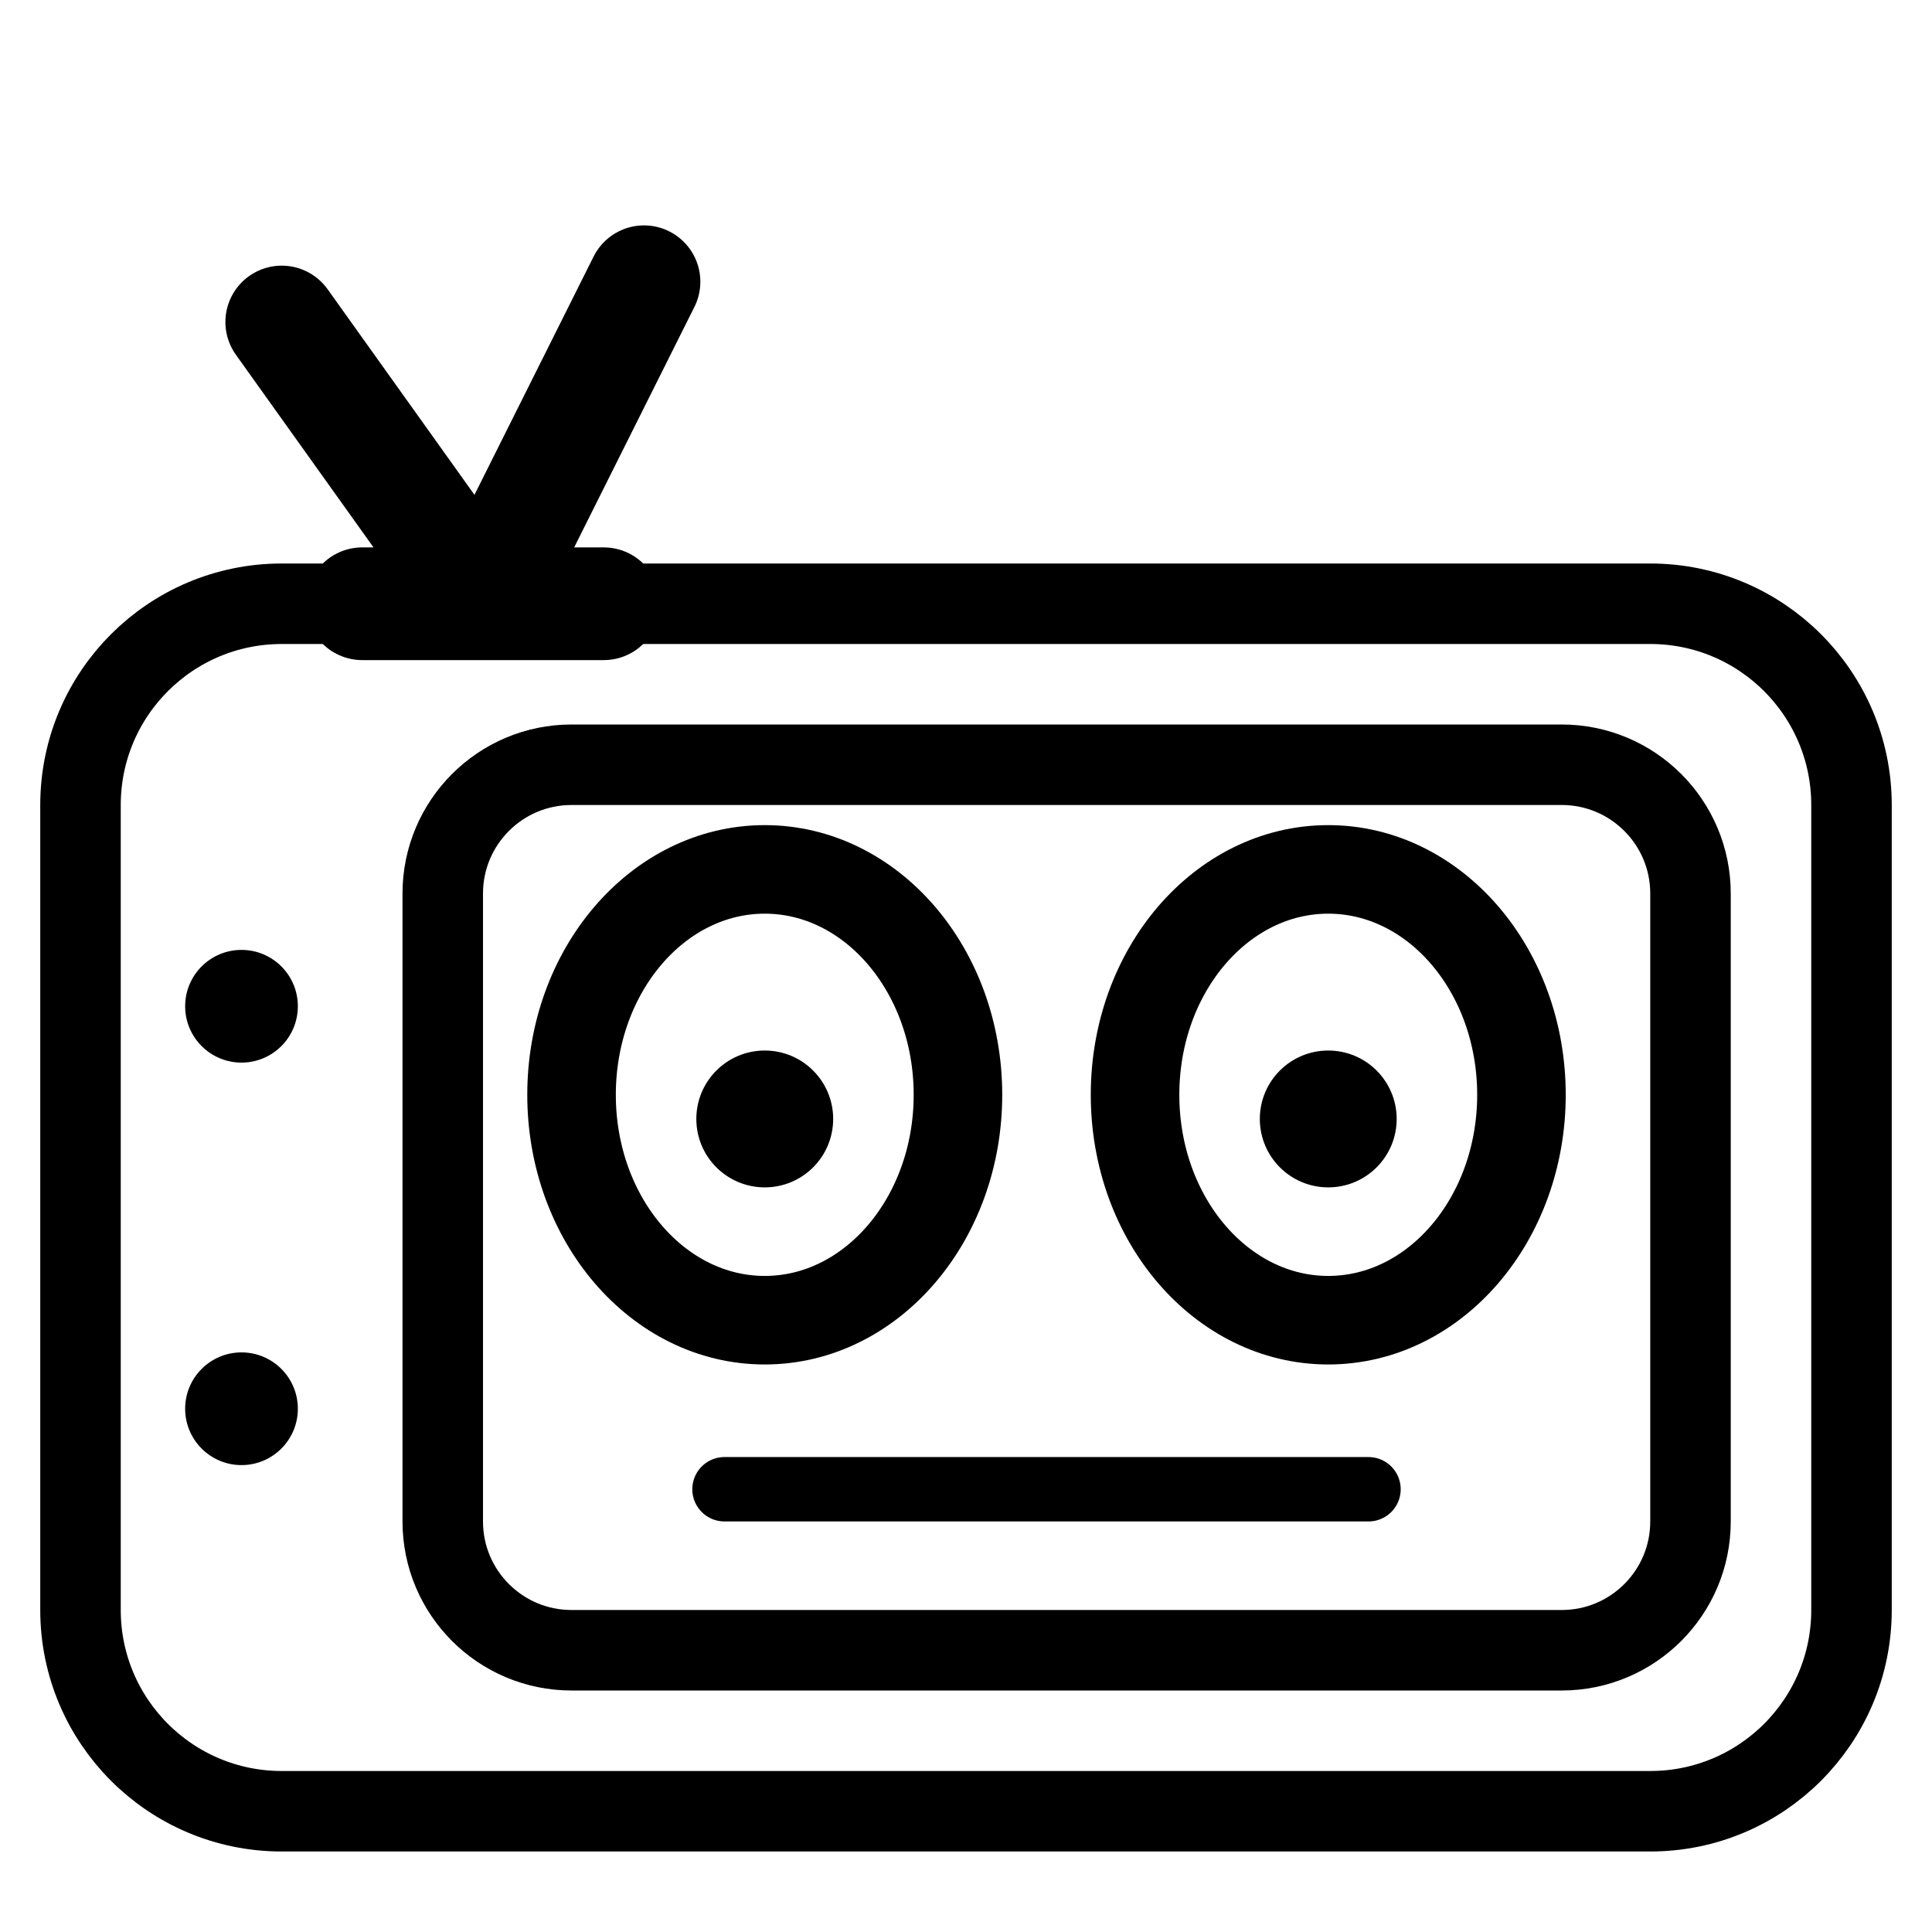
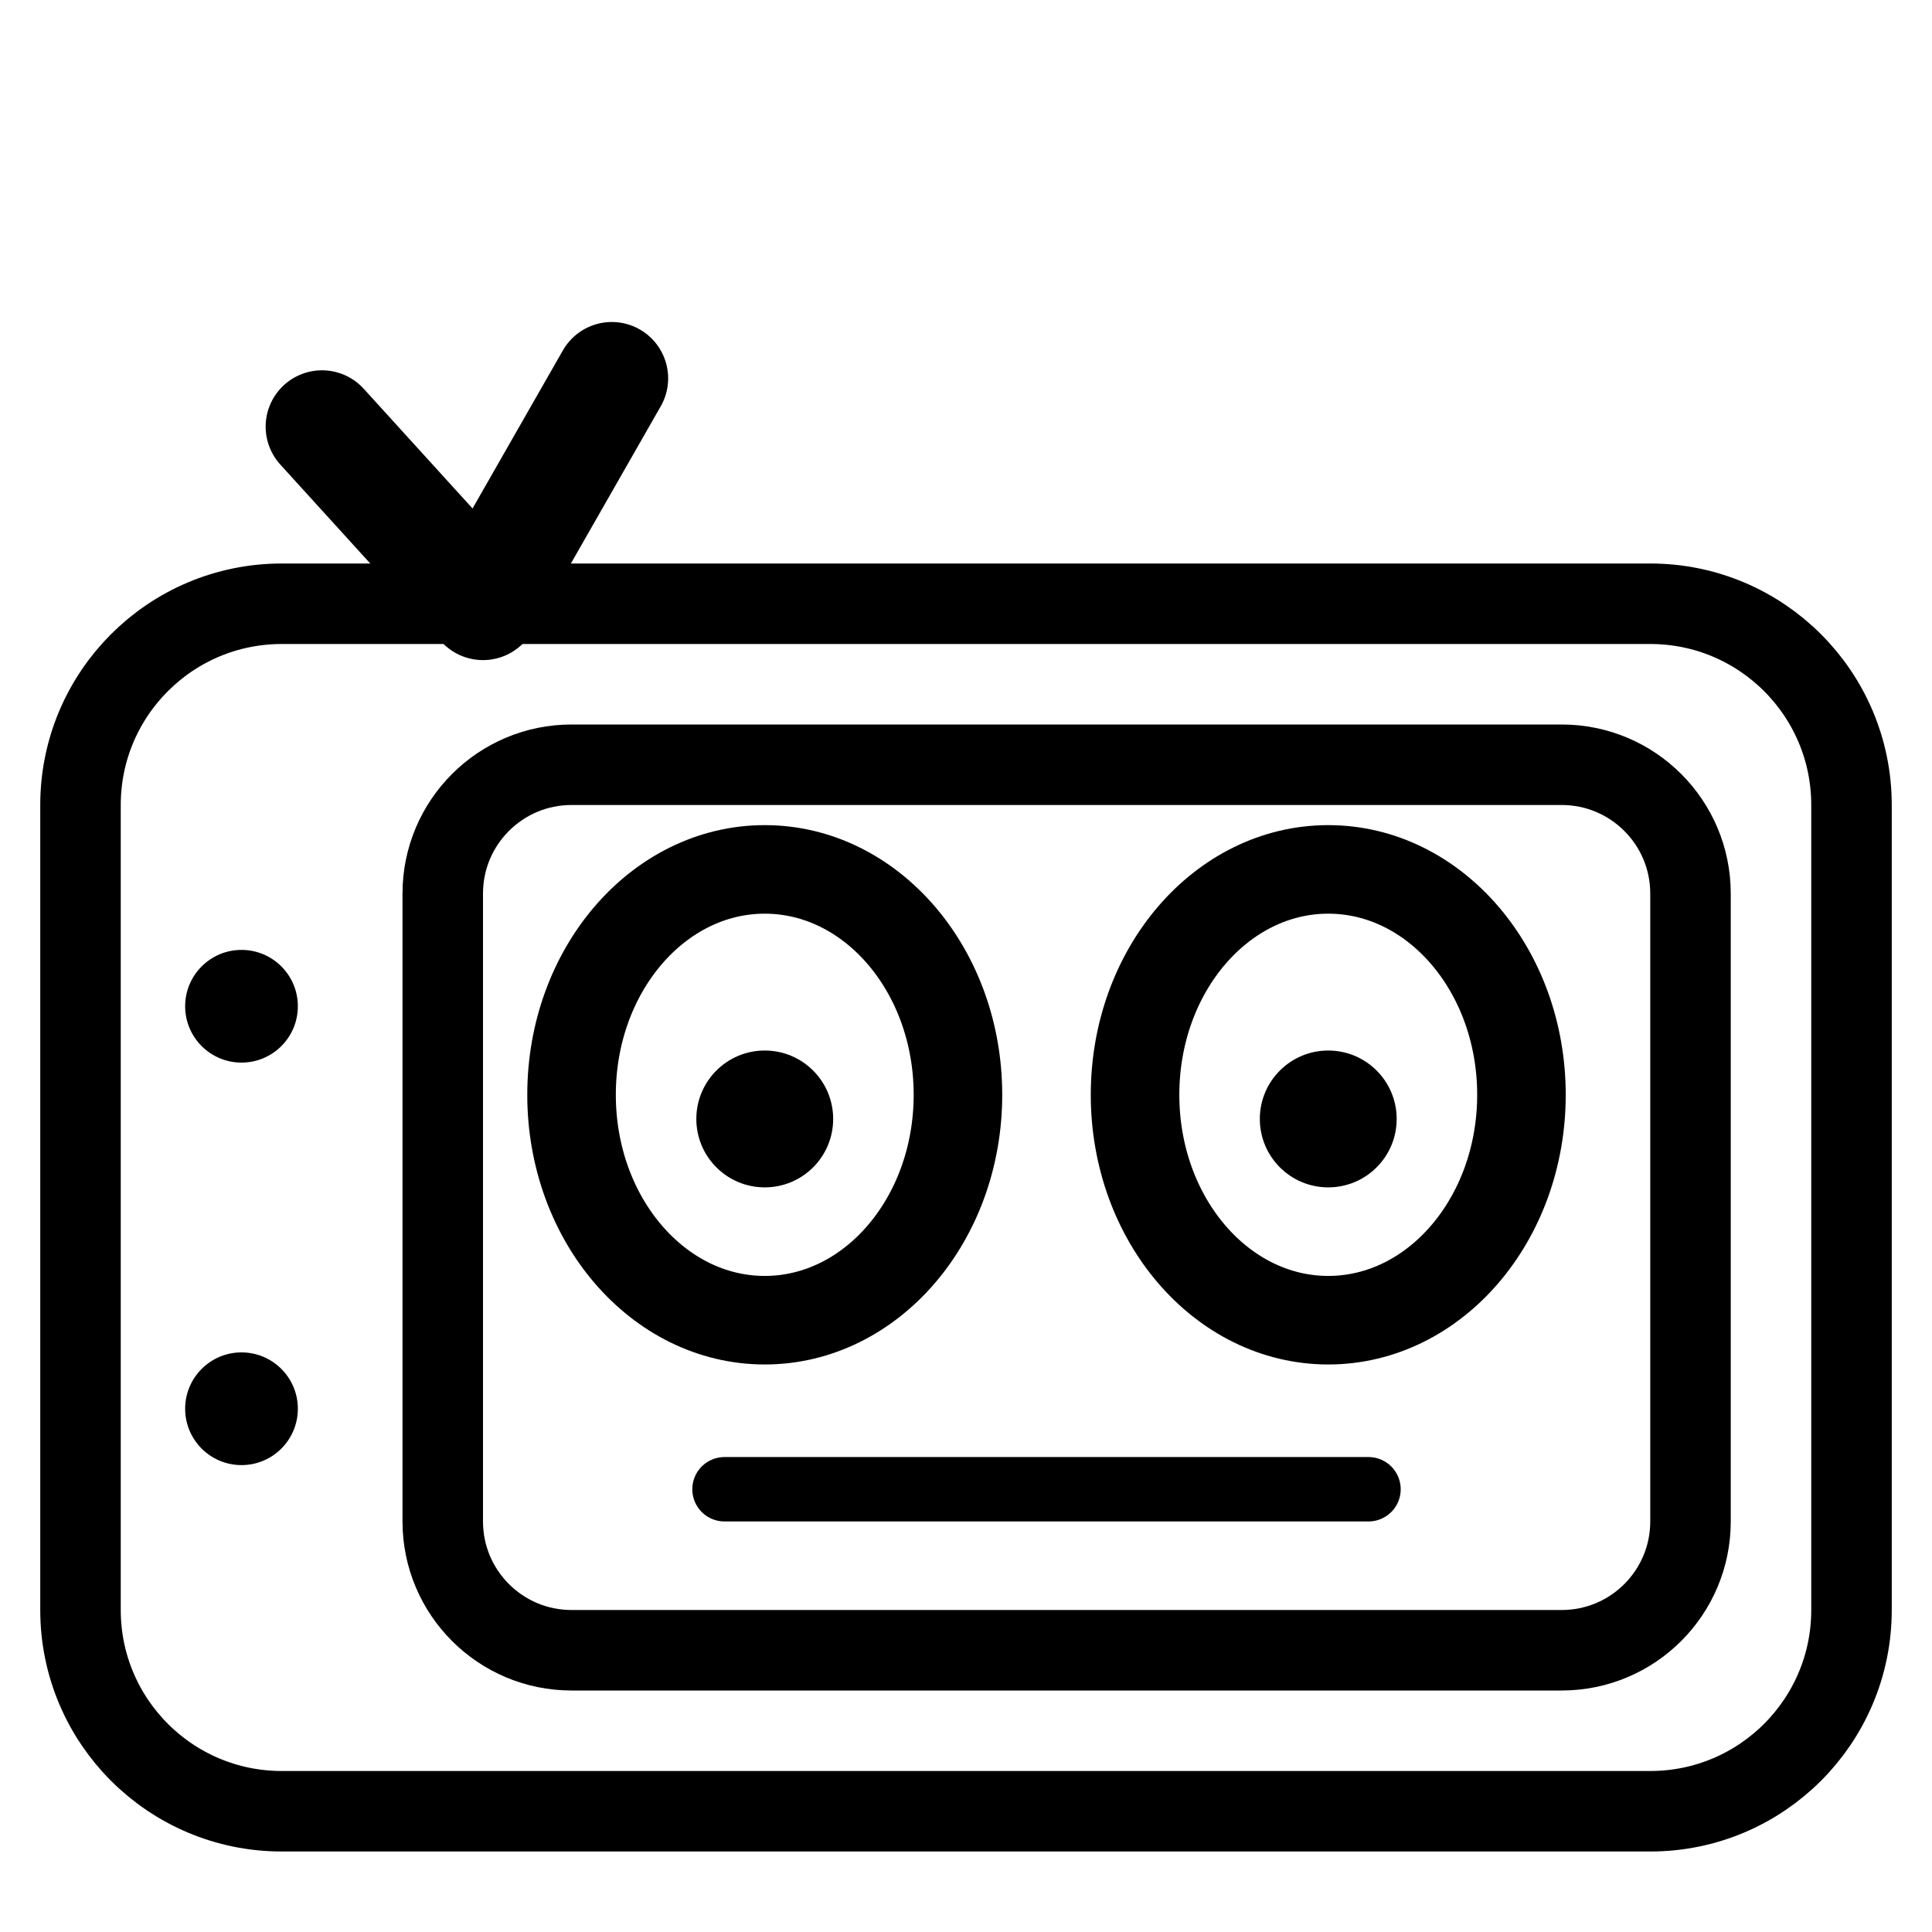
<svg xmlns="http://www.w3.org/2000/svg" width="24" height="24" viewBox="0 0 24 24" role="img" aria-labelledby="menu-on-title menu-on-description">
  <g id="television-frame" fill="none" stroke="#000" stroke-width="1.4" stroke-linecap="round" stroke-linejoin="round">
-     <path id="left-rabbit-ears" d="M3.5 4L6 7.5L8 3.5M4.5 7.5H7.5" />
+     <path id="left-rabbit-ears" d="M4 5.3L6 7.5L7.6 4.7" />
    <rect id="cabinet" x="1" y="7.5" width="22" height="15" rx="2.5" stroke-width="1" />
    <rect id="inset-screen" x="5.5" y="9.5" width="15.5" height="11" rx="1.6" stroke-width="1" />
  </g>
  <g id="left-selectors" fill="#000">
    <circle cx="3" cy="12.5" r="0.7" />
    <circle cx="3" cy="17.5" r="0.7" />
  </g>
  <g id="wide-open-eyes" fill="none" stroke="#000" stroke-width="1.1">
    <ellipse cx="9.5" cy="13.6" rx="2.4" ry="2.8" />
    <ellipse cx="16.5" cy="13.6" rx="2.4" ry="2.8" />
  </g>
  <g id="pupils" fill="#000">
    <circle cx="9.5" cy="13.9" r="0.85" />
    <circle cx="16.5" cy="13.9" r="0.85" />
  </g>
  <path id="straight-mouth" d="M9 18.5H17" fill="none" stroke="#000" stroke-width="0.8" stroke-linecap="round" />
</svg>
